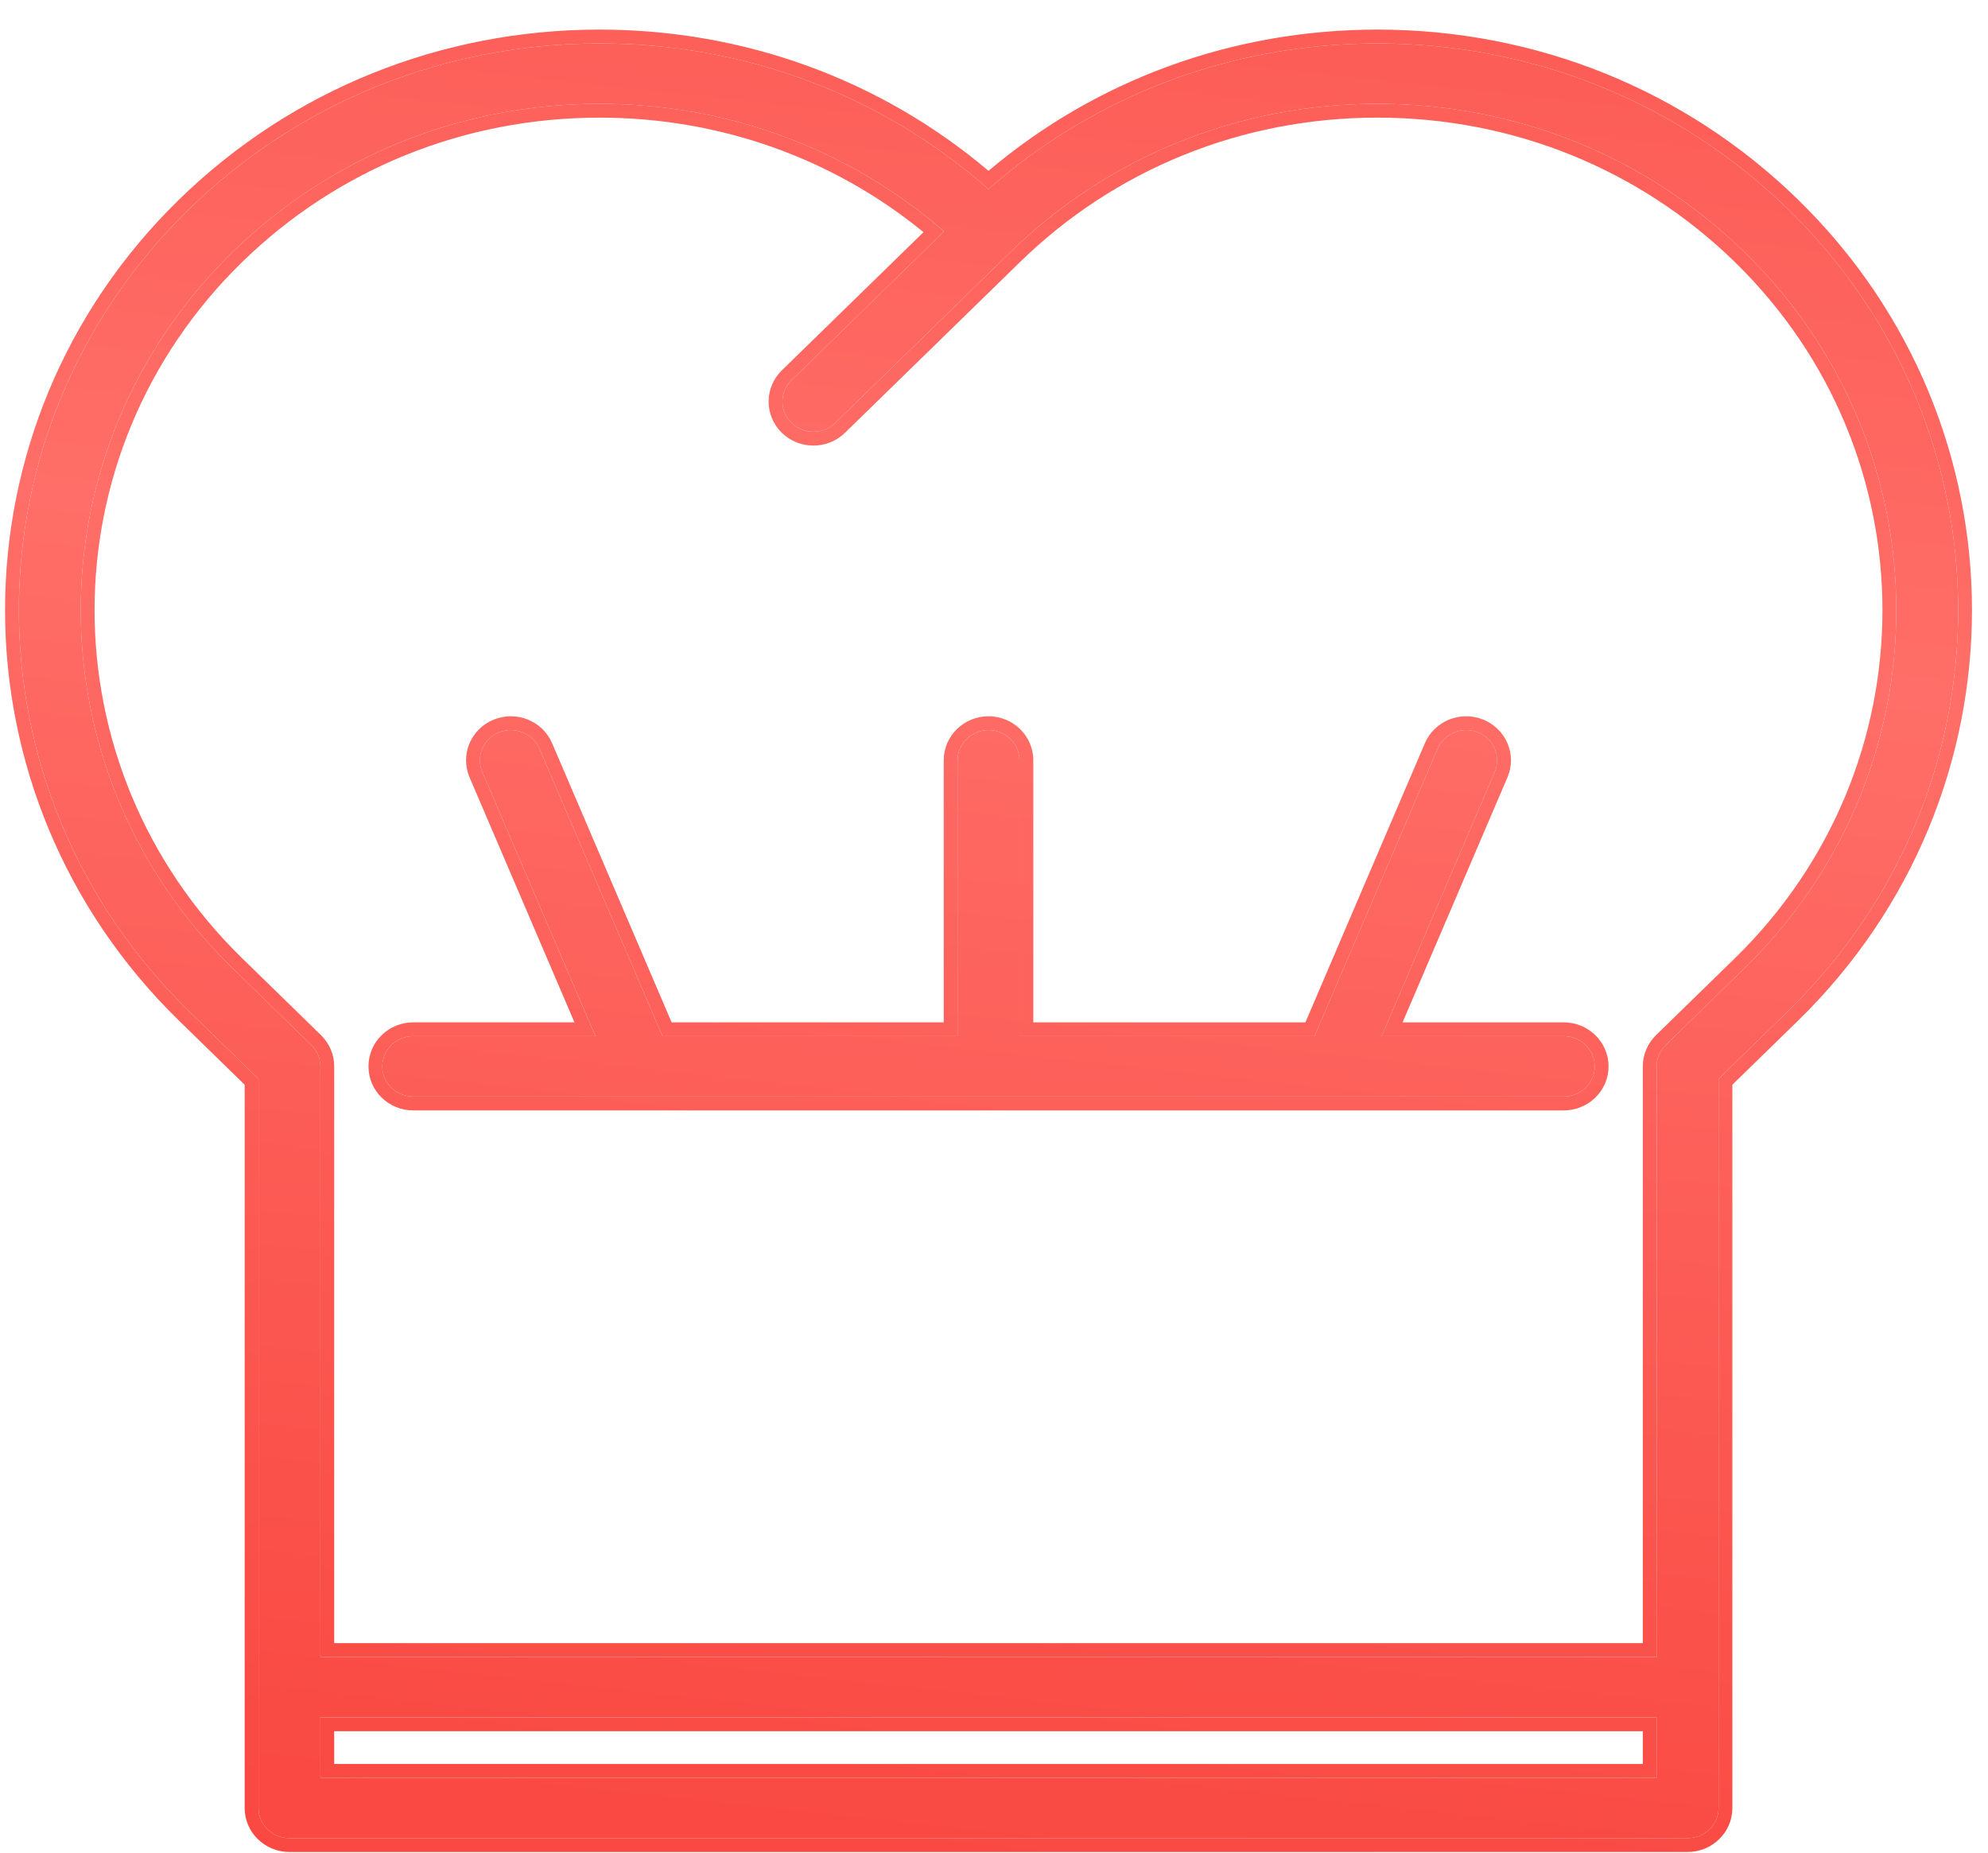
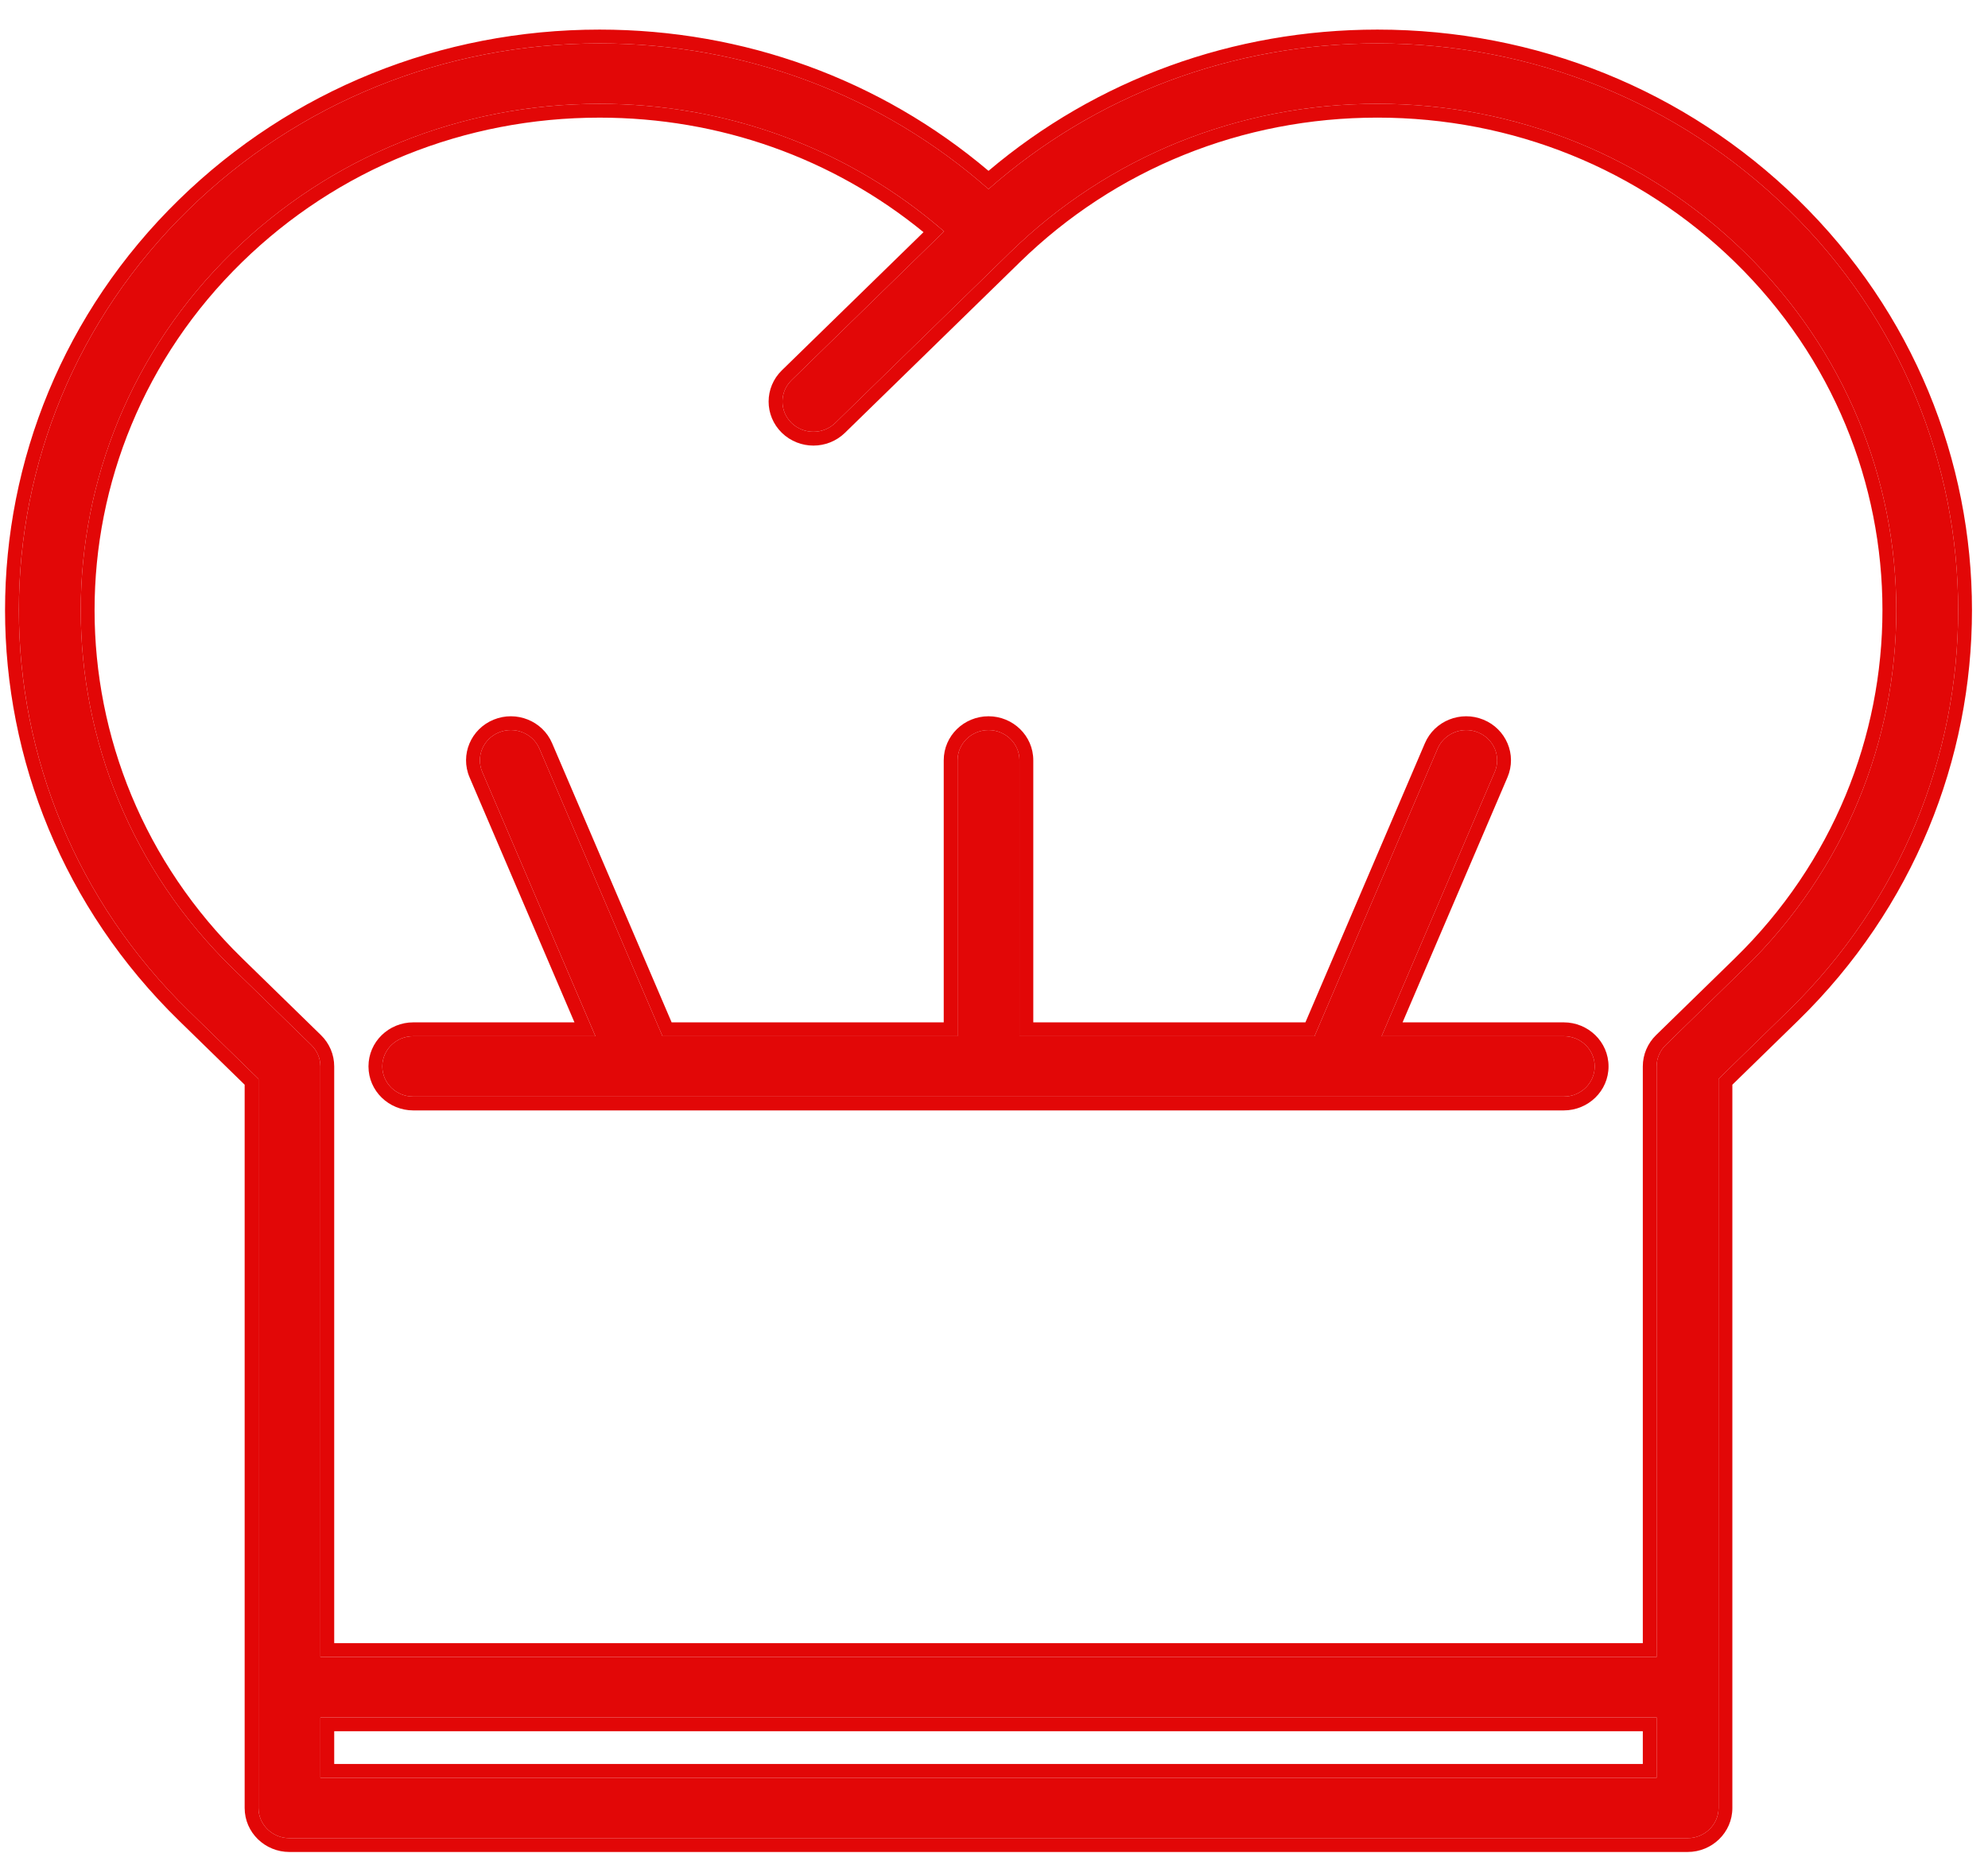
<svg xmlns="http://www.w3.org/2000/svg" width="88" height="82" viewBox="0 0 88 82" fill="none">
-   <path d="M79.159 9.269C74.301 4.531 67.843 1.922 60.974 1.922C54.551 1.922 48.489 4.202 43.757 8.37C39.026 4.202 32.963 1.922 26.541 1.922C19.672 1.922 13.213 4.531 8.356 9.269C-1.671 19.049 -1.671 34.963 8.356 44.743L11.442 47.753V80.023C11.442 80.761 12.056 81.359 12.812 81.359H74.702C75.459 81.359 76.073 80.761 76.073 80.023V47.753L79.159 44.743C89.186 34.963 89.186 19.049 79.159 9.269ZM14.183 78.686V76.013H73.332V78.686H14.183ZM77.221 42.853L73.733 46.255C73.476 46.505 73.332 46.845 73.332 47.2V73.34H14.183V47.2C14.183 46.845 14.038 46.505 13.781 46.255L10.293 42.853C1.335 34.115 1.335 19.897 10.293 11.159C14.633 6.926 20.404 4.595 26.541 4.595C32.219 4.595 37.582 6.592 41.79 10.242L35.037 16.829C34.502 17.351 34.502 18.197 35.037 18.719C35.304 18.98 35.655 19.11 36.006 19.11C36.356 19.11 36.707 18.98 36.975 18.719L44.661 11.222C44.672 11.211 44.682 11.199 44.692 11.188C44.703 11.178 44.715 11.169 44.726 11.159C49.066 6.926 54.836 4.594 60.973 4.594C67.111 4.594 72.881 6.926 77.221 11.159C86.18 19.897 86.18 34.115 77.221 42.853Z" fill="url(#paint0_linear_47_7149)" />
-   <path d="M69.221 45.863H61.158L66.166 34.167C66.458 33.486 66.128 32.703 65.43 32.418C64.731 32.134 63.929 32.456 63.637 33.137L58.188 45.863H45.128V33.652C45.128 32.913 44.514 32.315 43.757 32.315C43.001 32.315 42.387 32.913 42.387 33.652V45.863H29.326L23.878 33.137C23.586 32.455 22.784 32.134 22.085 32.418C21.387 32.703 21.057 33.486 21.349 34.167L26.357 45.863H18.293C17.537 45.863 16.923 46.462 16.923 47.2C16.923 47.938 17.537 48.536 18.293 48.536H69.221C69.978 48.536 70.591 47.938 70.591 47.2C70.591 46.462 69.978 45.863 69.221 45.863Z" fill="url(#paint1_linear_47_7149)" />
-   <path fill-rule="evenodd" clip-rule="evenodd" d="M34.61 16.391L40.88 10.276C36.865 6.995 31.847 5.207 26.541 5.207C20.561 5.207 14.945 7.477 10.721 11.597C2.008 20.095 2.008 33.917 10.721 42.415L14.208 45.816C14.582 46.181 14.794 46.678 14.794 47.2V72.728H72.72V47.2C72.72 46.678 72.932 46.181 73.306 45.816L76.793 42.415C85.506 33.917 85.506 20.095 76.793 11.597C72.569 7.477 66.953 5.206 60.973 5.206C54.993 5.206 49.377 7.477 45.153 11.597C45.141 11.608 45.13 11.619 45.121 11.626C45.113 11.635 45.102 11.647 45.089 11.66L37.402 19.157C37.402 19.157 37.402 19.157 37.402 19.157C37.014 19.535 36.507 19.722 36.006 19.722C35.504 19.722 34.998 19.535 34.609 19.157C33.828 18.395 33.828 17.153 34.61 16.391ZM35.037 18.719C35.304 18.98 35.655 19.11 36.006 19.11C36.356 19.11 36.707 18.98 36.975 18.719L44.661 11.222L44.67 11.213L44.679 11.202C44.684 11.197 44.688 11.193 44.692 11.188L44.701 11.181L44.707 11.175C44.713 11.17 44.72 11.164 44.726 11.159C49.066 6.926 54.836 4.594 60.973 4.594C67.111 4.594 72.881 6.926 77.221 11.159C86.18 19.897 86.18 34.115 77.221 42.853L73.733 46.255C73.476 46.505 73.332 46.845 73.332 47.2V73.34H14.182V47.2C14.182 46.845 14.038 46.505 13.781 46.255L10.293 42.853C1.335 34.115 1.335 19.897 10.293 11.159C14.633 6.926 20.403 4.595 26.541 4.595C32.01 4.595 37.187 6.447 41.32 9.846C41.478 9.976 41.635 10.108 41.79 10.242L35.037 16.829C34.502 17.351 34.502 18.197 35.037 18.719ZM22.085 32.418C22.783 32.134 23.586 32.455 23.878 33.137L29.326 45.863H42.387V33.652C42.387 32.913 43.001 32.315 43.757 32.315C44.514 32.315 45.127 32.913 45.127 33.652V45.863H58.188L63.637 33.137C63.929 32.456 64.731 32.134 65.429 32.418C66.128 32.703 66.457 33.486 66.166 34.167L61.158 45.863H69.221C69.978 45.863 70.591 46.462 70.591 47.2C70.591 47.938 69.978 48.536 69.221 48.536H18.293C17.536 48.536 16.923 47.938 16.923 47.2C16.923 46.462 17.536 45.863 18.293 45.863H26.356L21.349 34.167C21.057 33.486 21.387 32.703 22.085 32.418ZM25.429 45.251L20.786 34.407C20.356 33.402 20.849 32.261 21.854 31.852C22.852 31.446 24.013 31.898 24.44 32.896L29.73 45.251H41.775V33.652C41.775 32.561 42.677 31.703 43.757 31.703C44.837 31.703 45.739 32.561 45.739 33.652V45.251H57.785L63.074 32.896C63.501 31.899 64.662 31.445 65.66 31.852C66.666 32.261 67.159 33.402 66.728 34.407L62.086 45.251H69.221C70.301 45.251 71.203 46.109 71.203 47.2C71.203 48.29 70.301 49.148 69.221 49.148H18.293C17.213 49.148 16.311 48.29 16.311 47.2C16.311 46.109 17.213 45.251 18.293 45.251H25.429ZM60.973 1.31C68 1.31 74.613 3.98 79.586 8.831C89.859 18.851 89.859 35.161 79.586 45.181L76.684 48.011V80.023C76.684 81.113 75.782 81.971 74.702 81.971H12.812C11.732 81.971 10.83 81.113 10.83 80.023V48.011L7.929 45.181C-2.345 35.161 -2.345 18.851 7.929 8.831C12.902 3.98 19.514 1.31 26.541 1.31C32.928 1.31 38.974 3.516 43.757 7.562C48.541 3.516 54.586 1.31 60.973 1.31ZM43.757 8.37C48.489 4.202 54.551 1.922 60.973 1.922C67.843 1.922 74.301 4.531 79.159 9.269C89.186 19.049 89.186 34.963 79.159 44.743L76.073 47.753V80.023C76.073 80.761 75.459 81.359 74.702 81.359H12.812C12.056 81.359 11.442 80.761 11.442 80.023V47.753L8.356 44.743C-1.672 34.963 -1.672 19.049 8.356 9.269C13.213 4.531 19.672 1.922 26.541 1.922C32.963 1.922 39.026 4.202 43.757 8.37ZM14.794 76.625V78.075H72.72V76.625H14.794ZM14.182 78.686H73.332V76.013H14.182V78.686Z" fill="url(#paint2_linear_47_7149)" />
-   <defs>
-     <linearGradient id="paint0_linear_47_7149" x1="40.479" y1="-30.718" x2="28.531" y2="80.16" gradientUnits="userSpaceOnUse">
-       <stop stop-color="#F94942" />
-       <stop offset="0.505" stop-color="#FF6E68" />
-       <stop offset="1" stop-color="#F94942" />
-     </linearGradient>
-     <linearGradient id="paint1_linear_47_7149" x1="40.479" y1="-30.718" x2="28.531" y2="80.16" gradientUnits="userSpaceOnUse">
-       <stop stop-color="#F94942" />
-       <stop offset="0.505" stop-color="#FF6E68" />
-       <stop offset="1" stop-color="#F94942" />
-     </linearGradient>
-     <linearGradient id="paint2_linear_47_7149" x1="40.432" y1="-31.833" x2="28.287" y2="80.751" gradientUnits="userSpaceOnUse">
-       <stop stop-color="#F94942" />
-       <stop offset="0.505" stop-color="#FF6E68" />
-       <stop offset="1" stop-color="#F94942" />
-     </linearGradient>
-   </defs>
+   <path d="M79.159 9.269C74.301 4.531 67.843 1.922 60.974 1.922C54.551 1.922 48.489 4.202 43.757 8.37C39.026 4.202 32.963 1.922 26.541 1.922C19.672 1.922 13.213 4.531 8.356 9.269C-1.671 19.049 -1.671 34.963 8.356 44.743L11.442 47.753V80.023C11.442 80.761 12.056 81.359 12.812 81.359H74.702C75.459 81.359 76.073 80.761 76.073 80.023V47.753L79.159 44.743C89.186 34.963 89.186 19.049 79.159 9.269ZM14.183 78.686V76.013H73.332V78.686H14.183ZM77.221 42.853L73.733 46.255C73.476 46.505 73.332 46.845 73.332 47.2V73.34H14.183V47.2C14.183 46.845 14.038 46.505 13.781 46.255L10.293 42.853C1.335 34.115 1.335 19.897 10.293 11.159C14.633 6.926 20.404 4.595 26.541 4.595C32.219 4.595 37.582 6.592 41.79 10.242L35.037 16.829C34.502 17.351 34.502 18.197 35.037 18.719C35.304 18.98 35.655 19.11 36.006 19.11C36.356 19.11 36.707 18.98 36.975 18.719L44.661 11.222C44.672 11.211 44.682 11.199 44.692 11.188C44.703 11.178 44.715 11.169 44.726 11.159C49.066 6.926 54.836 4.594 60.973 4.594C67.111 4.594 72.881 6.926 77.221 11.159C86.18 19.897 86.18 34.115 77.221 42.853Z" fill="#E20707" />
+   <path d="M69.221 45.863H61.158L66.166 34.167C66.458 33.486 66.128 32.703 65.43 32.418C64.731 32.134 63.929 32.456 63.637 33.137L58.188 45.863H45.128V33.652C45.128 32.913 44.514 32.315 43.757 32.315C43.001 32.315 42.387 32.913 42.387 33.652V45.863H29.326L23.878 33.137C23.586 32.455 22.784 32.134 22.085 32.418C21.387 32.703 21.057 33.486 21.349 34.167L26.357 45.863H18.293C17.537 45.863 16.923 46.462 16.923 47.2C16.923 47.938 17.537 48.536 18.293 48.536H69.221C69.978 48.536 70.591 47.938 70.591 47.2C70.591 46.462 69.978 45.863 69.221 45.863Z" fill="#E20707" />
+   <path fill-rule="evenodd" clip-rule="evenodd" d="M34.61 16.391L40.88 10.276C36.865 6.995 31.847 5.207 26.541 5.207C20.561 5.207 14.945 7.477 10.721 11.597C2.008 20.095 2.008 33.917 10.721 42.415L14.208 45.816C14.582 46.181 14.794 46.678 14.794 47.2V72.728H72.72V47.2C72.72 46.678 72.932 46.181 73.306 45.816L76.793 42.415C85.506 33.917 85.506 20.095 76.793 11.597C72.569 7.477 66.953 5.206 60.973 5.206C54.993 5.206 49.377 7.477 45.153 11.597C45.141 11.608 45.13 11.619 45.121 11.626C45.113 11.635 45.102 11.647 45.089 11.66L37.402 19.157C37.402 19.157 37.402 19.157 37.402 19.157C37.014 19.535 36.507 19.722 36.006 19.722C35.504 19.722 34.998 19.535 34.609 19.157C33.828 18.395 33.828 17.153 34.61 16.391ZM35.037 18.719C35.304 18.98 35.655 19.11 36.006 19.11C36.356 19.11 36.707 18.98 36.975 18.719L44.661 11.222L44.67 11.213L44.679 11.202C44.684 11.197 44.688 11.193 44.692 11.188L44.701 11.181L44.707 11.175C44.713 11.17 44.72 11.164 44.726 11.159C49.066 6.926 54.836 4.594 60.973 4.594C67.111 4.594 72.881 6.926 77.221 11.159C86.18 19.897 86.18 34.115 77.221 42.853L73.733 46.255C73.476 46.505 73.332 46.845 73.332 47.2V73.34H14.182V47.2C14.182 46.845 14.038 46.505 13.781 46.255L10.293 42.853C1.335 34.115 1.335 19.897 10.293 11.159C14.633 6.926 20.403 4.595 26.541 4.595C32.01 4.595 37.187 6.447 41.32 9.846C41.478 9.976 41.635 10.108 41.79 10.242L35.037 16.829C34.502 17.351 34.502 18.197 35.037 18.719ZM22.085 32.418C22.783 32.134 23.586 32.455 23.878 33.137L29.326 45.863H42.387V33.652C42.387 32.913 43.001 32.315 43.757 32.315C44.514 32.315 45.127 32.913 45.127 33.652V45.863H58.188L63.637 33.137C63.929 32.456 64.731 32.134 65.429 32.418C66.128 32.703 66.457 33.486 66.166 34.167L61.158 45.863H69.221C69.978 45.863 70.591 46.462 70.591 47.2C70.591 47.938 69.978 48.536 69.221 48.536H18.293C17.536 48.536 16.923 47.938 16.923 47.2C16.923 46.462 17.536 45.863 18.293 45.863H26.356L21.349 34.167C21.057 33.486 21.387 32.703 22.085 32.418ZM25.429 45.251L20.786 34.407C20.356 33.402 20.849 32.261 21.854 31.852C22.852 31.446 24.013 31.898 24.44 32.896L29.73 45.251H41.775V33.652C41.775 32.561 42.677 31.703 43.757 31.703C44.837 31.703 45.739 32.561 45.739 33.652V45.251H57.785L63.074 32.896C63.501 31.899 64.662 31.445 65.66 31.852C66.666 32.261 67.159 33.402 66.728 34.407L62.086 45.251H69.221C70.301 45.251 71.203 46.109 71.203 47.2C71.203 48.29 70.301 49.148 69.221 49.148H18.293C17.213 49.148 16.311 48.29 16.311 47.2C16.311 46.109 17.213 45.251 18.293 45.251H25.429ZM60.973 1.31C68 1.31 74.613 3.98 79.586 8.831C89.859 18.851 89.859 35.161 79.586 45.181L76.684 48.011V80.023C76.684 81.113 75.782 81.971 74.702 81.971H12.812C11.732 81.971 10.83 81.113 10.83 80.023V48.011L7.929 45.181C-2.345 35.161 -2.345 18.851 7.929 8.831C12.902 3.98 19.514 1.31 26.541 1.31C32.928 1.31 38.974 3.516 43.757 7.562C48.541 3.516 54.586 1.31 60.973 1.31ZM43.757 8.37C48.489 4.202 54.551 1.922 60.973 1.922C67.843 1.922 74.301 4.531 79.159 9.269C89.186 19.049 89.186 34.963 79.159 44.743L76.073 47.753V80.023C76.073 80.761 75.459 81.359 74.702 81.359H12.812C12.056 81.359 11.442 80.761 11.442 80.023V47.753L8.356 44.743C-1.672 34.963 -1.672 19.049 8.356 9.269C13.213 4.531 19.672 1.922 26.541 1.922C32.963 1.922 39.026 4.202 43.757 8.37ZM14.794 76.625V78.075H72.72V76.625H14.794ZM14.182 78.686H73.332V76.013H14.182V78.686Z" fill="#E20707" />
</svg>
